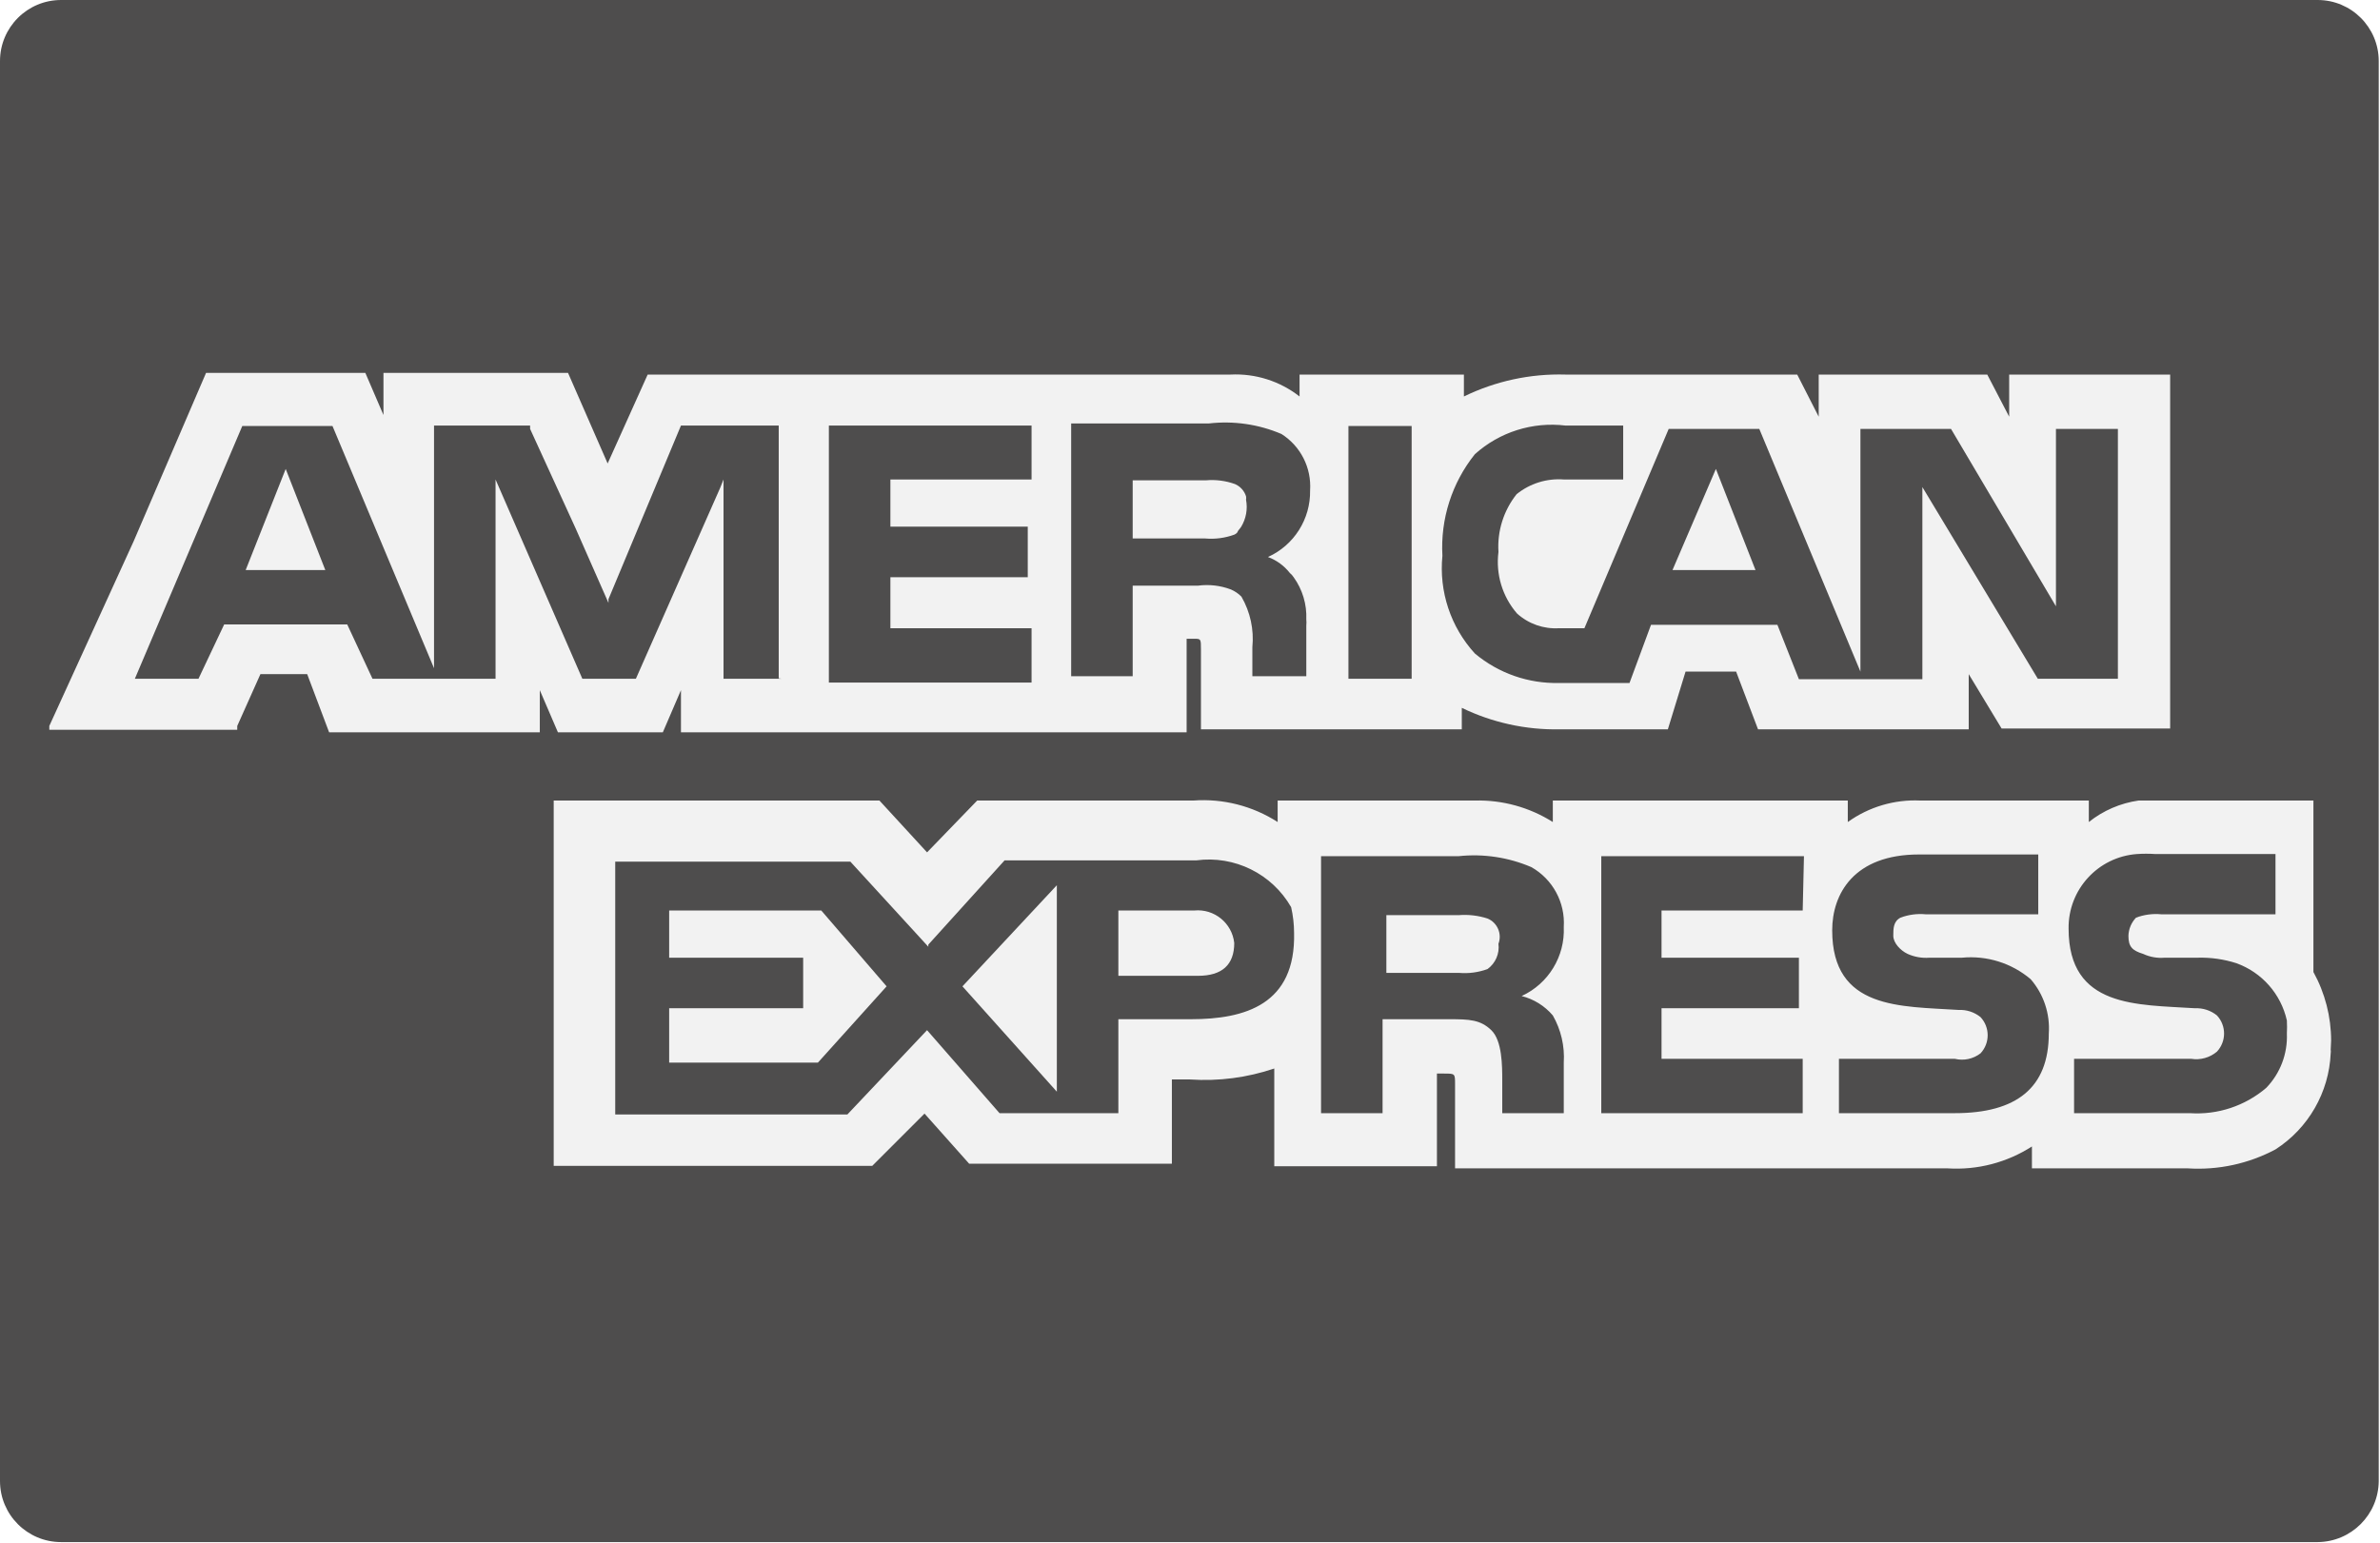
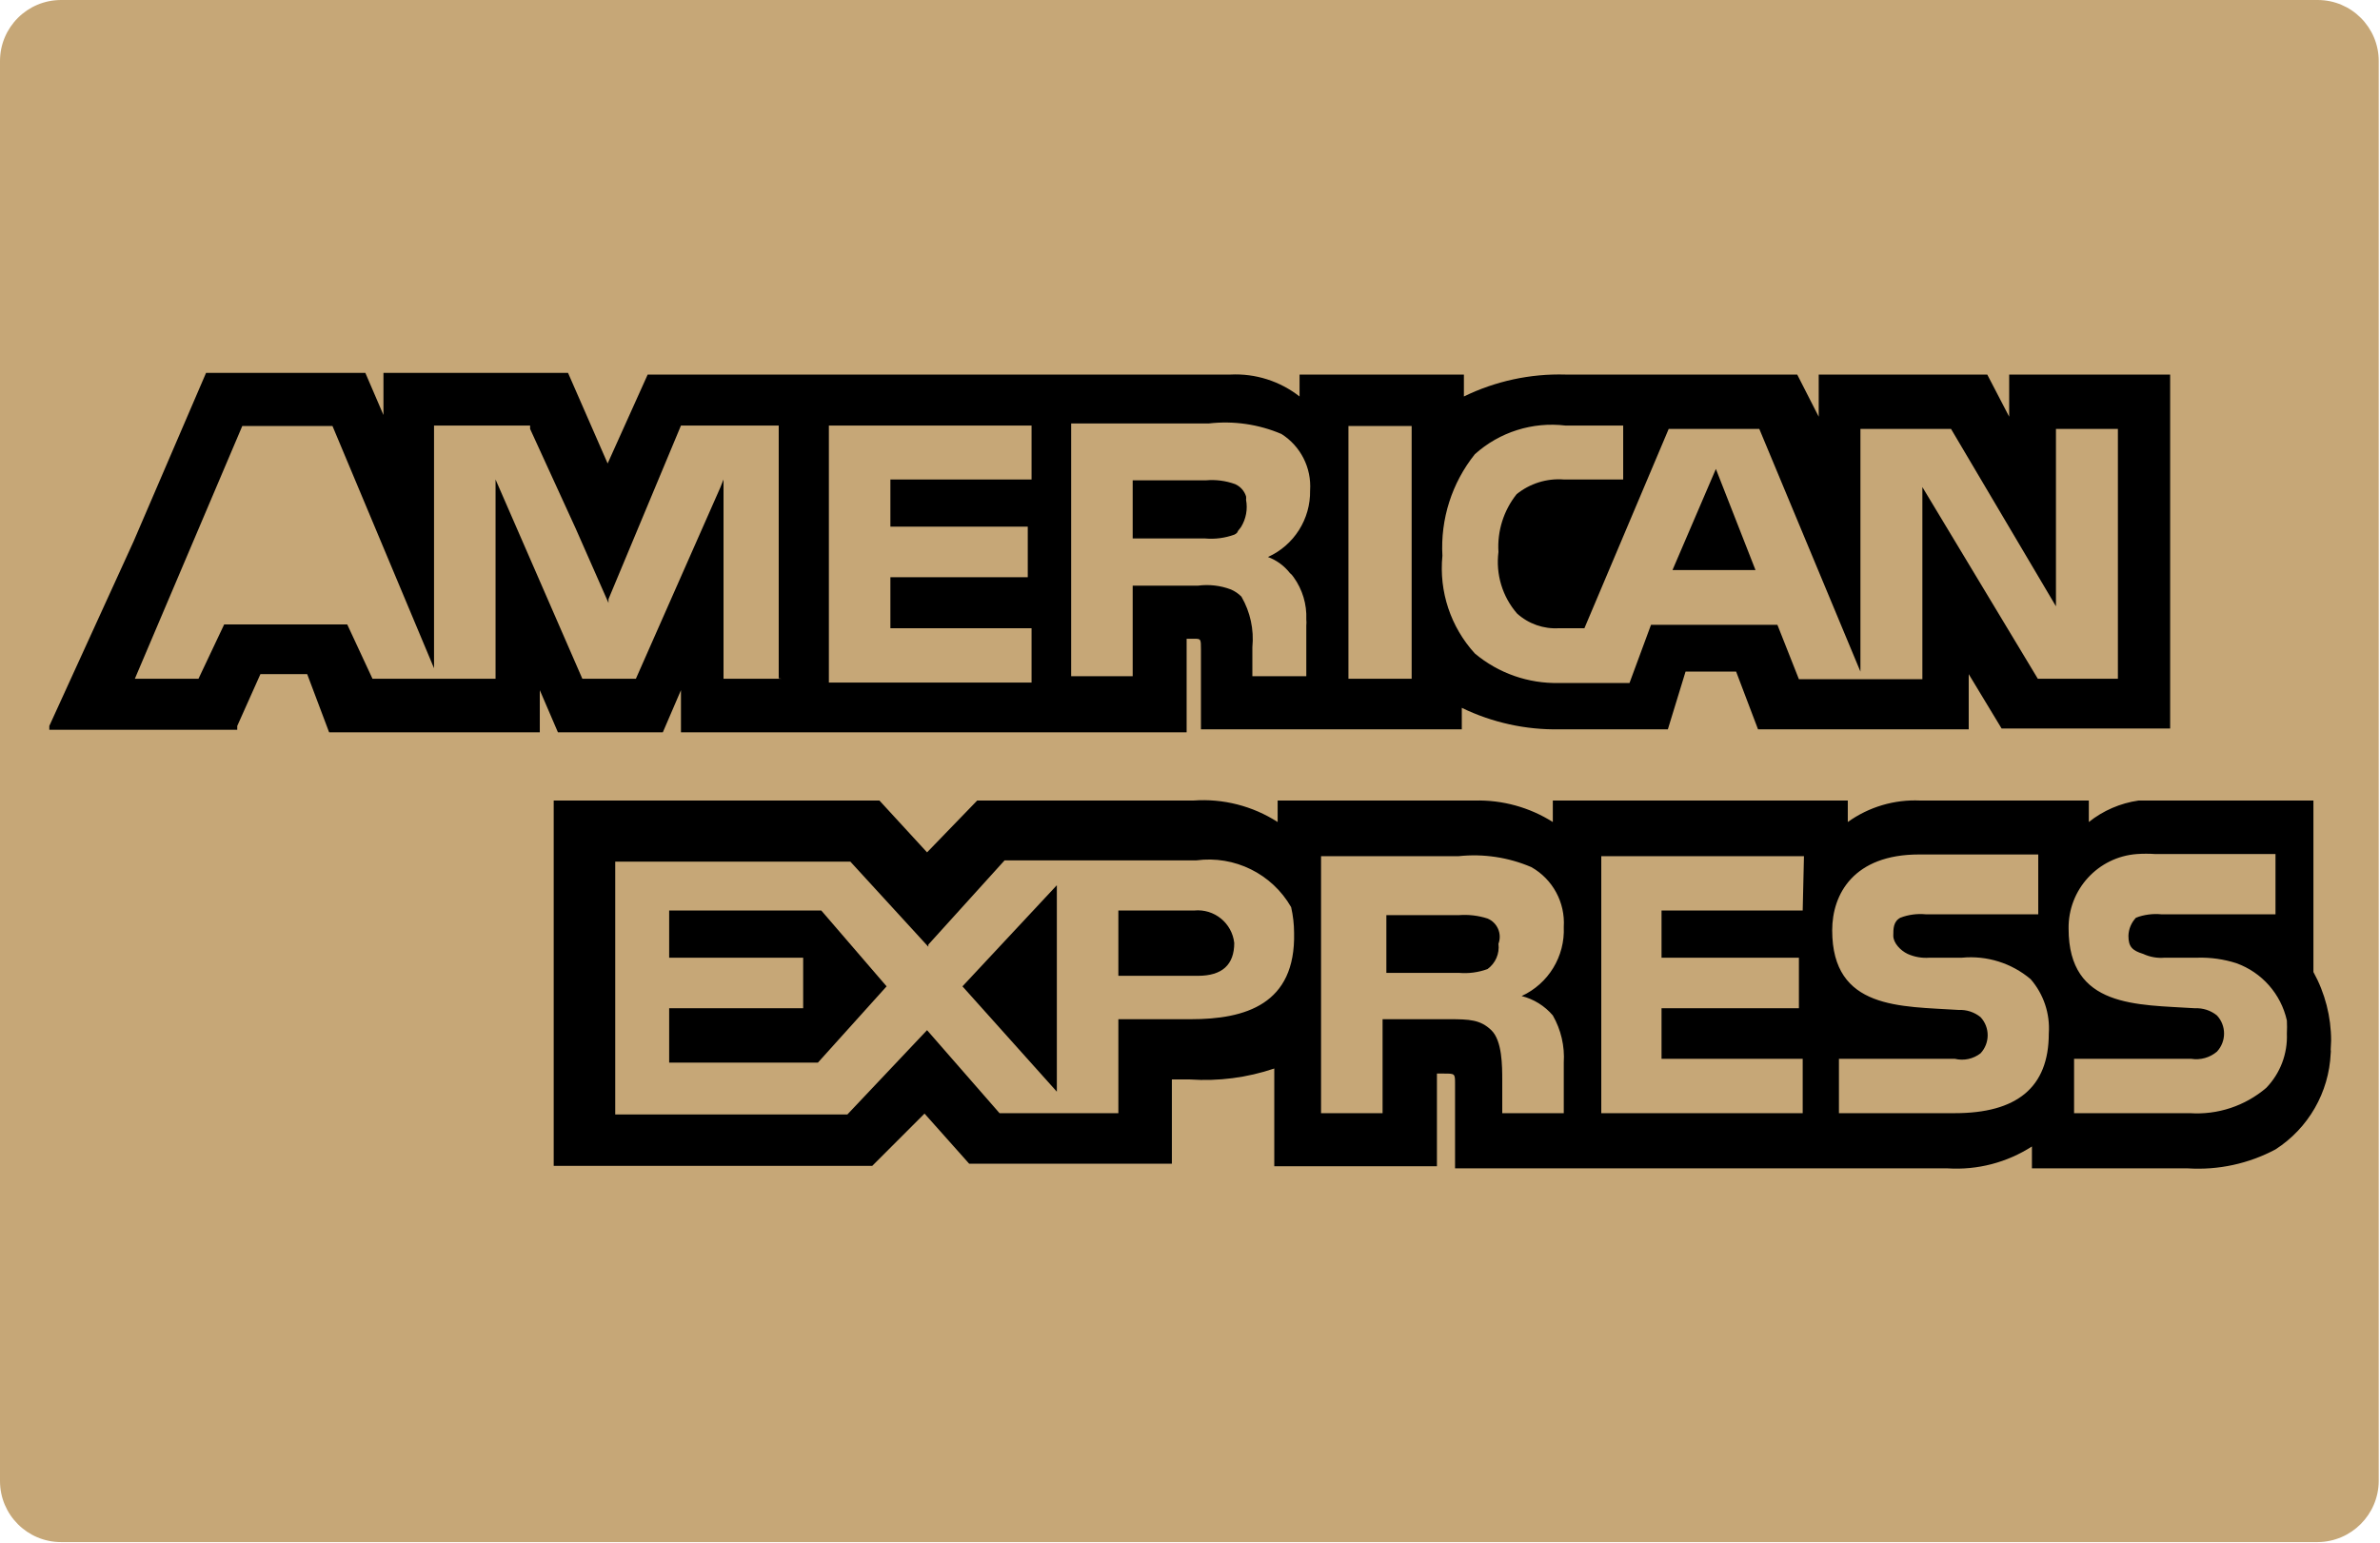
<svg xmlns="http://www.w3.org/2000/svg" viewBox="0 0 56.48 36.6">
  <defs>
-     <style>.cls-1{fill:#4e4d4d;}.cls-2{fill:#f2f2f2;}</style>
+     <style>.cls-1{fill:#c6a777;}</style>
  </defs>
  <g id="Layer_2" data-name="Layer 2">
    <g id="Layer_1-2" data-name="Layer 1">
      <path class="cls-1" d="M1.45,0H55a1.45,1.45,0,0,1,1.45,1.45V35.15A1.46,1.46,0,0,1,55,36.6H1.45A1.45,1.45,0,0,1,0,35.15V1.45A1.45,1.45,0,0,1,1.45,0Z" />
-       <polygon class="cls-2" points="5.83 13.53 7.72 13.53 6.78 11.13 5.83 13.53" />
-       <polygon class="cls-2" points="15.88 21.61 15.88 22.73 19.06 22.73 19.06 23.93 15.88 23.93 15.88 25.22 19.41 25.22 21.04 23.41 19.49 21.61 15.88 21.61" />
-       <polygon class="cls-2" points="40.72 11.13 39.69 13.53 41.66 13.53 40.72 11.13" />
-       <polygon class="cls-2" points="25.08 25.91 25.08 21.01 22.84 23.41 25.08 25.91" />
-       <path class="cls-2" d="M29.29,22.38a.87.87,0,0,0-.95-.77h-1.8v1.55h1.89C29,23.16,29.29,22.9,29.29,22.38Z" />
-       <path class="cls-2" d="M35.3,23a.64.64,0,0,0,.26-.6.47.47,0,0,0-.26-.6,1.77,1.77,0,0,0-.68-.08H32.9v1.37h1.72A1.58,1.58,0,0,0,35.3,23Z" />
-       <path class="cls-2" d="M47.68,8.89v1l-.52-1h-4v1l-.51-1h-5.5a5.16,5.16,0,0,0-2.41.52V8.89H30.84v.52a2.46,2.46,0,0,0-1.64-.52H15.37L14.42,11l-.94-2.15H9.1v1l-.43-1H4.89l-1.72,4-2,4.38,0,.09H5.63l0-.09L6.18,16H7.29l.52,1.38h5v-1l.43,1h2.49l.43-1v1h12V15.16h.17c.17,0,.17,0,.17.26v1.89h6.19V16.8a5.11,5.11,0,0,0,2.32.51h2.57L40,15.94h1.2l.52,1.37h5V16l.78,1.29h4V8.89ZM18.55,16.11H17.17V11.38l-.08.2h0l-2,4.53H13.82l-2.06-4.73v4.73H8.84l-.6-1.29H5.32l-.61,1.29H3.2l2.55-6H7.89l2.41,5.75V10.1h2.28l0,.08h0l1.08,2.36.78,1.77,0-.09,1.72-4.12h2.32v6Zm5.93-4.73H21.13V12.5h3.26v1.2H21.13v1.21h3.35V16.2H19.67V10.1h4.81v1.28Zm6.13,2.22h0a.43.43,0,0,1,.09.1,1.6,1.6,0,0,1,.3,1v0h0a.76.76,0,0,1,0,.15v1.2H29.72v-.69a2,2,0,0,0-.26-1.2.79.79,0,0,0-.25-.17,1.61,1.61,0,0,0-.78-.09H26.88v2.15H25.42v-6h3.27a3.4,3.4,0,0,1,1.72.25,1.47,1.47,0,0,1,.68,1.34,1.7,1.7,0,0,1-1,1.58A1.18,1.18,0,0,1,30.61,13.6Zm2.89,2.51H32v-6H33.5Zm16.76,0h-1.9l-2.74-4.55v3.78h0v.78H42.69l-.51-1.29h-3l-.51,1.38H37A3,3,0,0,1,35,15.51a3,3,0,0,1-.77-2.32A3.54,3.54,0,0,1,35,10.78a2.73,2.73,0,0,1,2.15-.68h1.37v1.28H37.11a1.59,1.59,0,0,0-1.12.35,2,2,0,0,0-.43,1.37A1.87,1.87,0,0,0,36,14.56a1.36,1.36,0,0,0,1,.35h.6l2-4.73h2.15l2.4,5.76V10.18H46.3l2.49,4.21V10.18h1.47v5.93Z" />
-       <path class="cls-2" d="M29.38,12.6l.07-.09a.91.91,0,0,0,.12-.65.24.24,0,0,0,0-.08v0h0a.47.47,0,0,0-.26-.29,1.61,1.61,0,0,0-.69-.09H26.88v1.38H28.6a1.61,1.61,0,0,0,.69-.09.18.18,0,0,0,.07-.05h0Z" />
-       <path class="cls-2" d="M55.32,24.7a3.37,3.37,0,0,0-.42-1.63V19.2h0V19H50.75a2.45,2.45,0,0,0-1.18.51V19h-4a2.73,2.73,0,0,0-1.72.51V19h-7v.51A3.3,3.3,0,0,0,35,19H30.32v.51a3.26,3.26,0,0,0-2-.51H23.19L22,20.23,20.87,19H13.14v8.67H20.7l1.24-1.24L23,27.62h4.81v-2h.43a5.15,5.15,0,0,0,2-.26v2.32H34.1V25.48h.17c.26,0,.26,0,.26.25v2H46.22a3.31,3.31,0,0,0,2-.52v.52h3.7A3.9,3.9,0,0,0,54,27.28,2.86,2.86,0,0,0,55.31,25a.28.28,0,0,0,0-.09h0Zm-27.06-.51H26.54v2.23H23.72l-1.65-1.89h0L22,24.45l-1.89,2H14.6v-6h5.58l1.53,1.67.32.35,0-.05,1.81-2h4.55a2.25,2.25,0,0,1,2.25,1.11,2.77,2.77,0,0,1,.07.61C30.75,23.84,29.55,24.19,28.26,24.19Zm8.59-.09a2,2,0,0,1,.26,1.12v1.2H35.65v-.77c0-.35,0-.95-.26-1.2s-.52-.26-1-.26H32.81v2.23H31.35v-6.1h3.27a3.45,3.45,0,0,1,1.72.26A1.52,1.52,0,0,1,37.11,22a1.72,1.72,0,0,1-1,1.64A1.43,1.43,0,0,1,36.85,24.1Zm5.93-2.49H39.43v1.12h3.26v1.2H39.43v1.2h3.35v1.29H38v-6.1h4.81Zm3.61,4.81H43.64V25.13h2.75A.72.72,0,0,0,47,25a.63.63,0,0,0,0-.86.77.77,0,0,0-.52-.17c-1.37-.09-3,0-3-1.89,0-.86.51-1.8,2.06-1.8h2.83V21.7H45.7a1.34,1.34,0,0,0-.6.08c-.17.09-.17.26-.17.43s.17.35.34.43a1.06,1.06,0,0,0,.52.09h.77a2.2,2.2,0,0,1,1.63.51,1.78,1.78,0,0,1,.43,1.29C48.62,25.82,47.85,26.42,46.39,26.42Zm7.39-.6a2.53,2.53,0,0,1-1.81.6H49.22V25.13H52a.76.76,0,0,0,.61-.17.63.63,0,0,0,0-.86.77.77,0,0,0-.52-.17c-1.37-.09-3,0-3-1.89a1.75,1.75,0,0,1,1.62-1.77,3.15,3.15,0,0,1,.44,0H54V21.7H51.29a1.34,1.34,0,0,0-.6.08.65.65,0,0,0-.18.43c0,.26.09.35.35.43a1,1,0,0,0,.51.09h.78a2.76,2.76,0,0,1,.92.13,1.88,1.88,0,0,1,1.2,1.36,3,3,0,0,1,0,.31A1.75,1.75,0,0,1,53.78,25.82Z" />
+       <polygon points="15.88 21.61 15.88 22.73 19.06 22.73 19.06 23.93 15.88 23.93 15.88 25.22 19.41 25.22 21.04 23.41 19.49 21.61 15.88 21.61" />
+       <polygon points="40.72 11.13 39.69 13.53 41.66 13.53 40.72 11.13" />
+       <polygon points="25.08 25.91 25.08 21.01 22.84 23.41 25.08 25.91" />
+       <path d="M29.29,22.38a.87.87,0,0,0-.95-.77h-1.8v1.55h1.89C29,23.16,29.29,22.9,29.29,22.38Z" />
+       <path d="M35.3,23a.64.64,0,0,0,.26-.6.47.47,0,0,0-.26-.6,1.77,1.77,0,0,0-.68-.08H32.9v1.37h1.72A1.58,1.58,0,0,0,35.3,23Z" />
+       <path d="M47.68,8.89v1l-.52-1h-4v1l-.51-1h-5.5a5.16,5.16,0,0,0-2.41.52V8.89H30.84v.52a2.46,2.46,0,0,0-1.64-.52H15.37L14.42,11l-.94-2.15H9.1v1l-.43-1H4.89l-1.72,4-2,4.38,0,.09H5.63l0-.09L6.18,16H7.29l.52,1.38h5v-1l.43,1h2.49l.43-1v1h12V15.16h.17c.17,0,.17,0,.17.26v1.89h6.19V16.8a5.11,5.11,0,0,0,2.32.51h2.57L40,15.94h1.2l.52,1.37h5V16l.78,1.29h4V8.89ZM18.55,16.11H17.17V11.38l-.08.2h0l-2,4.53H13.82l-2.06-4.73v4.73H8.84l-.6-1.29H5.32l-.61,1.29H3.2l2.55-6H7.89l2.41,5.75V10.1h2.28l0,.08h0l1.08,2.36.78,1.77,0-.09,1.72-4.12h2.32v6Zm5.93-4.73H21.13V12.5h3.26v1.2H21.13v1.21h3.35V16.2H19.67V10.1h4.81v1.28Zm6.13,2.22h0a.43.43,0,0,1,.09.1,1.6,1.6,0,0,1,.3,1v0h0a.76.76,0,0,1,0,.15v1.2H29.72v-.69a2,2,0,0,0-.26-1.2.79.79,0,0,0-.25-.17,1.61,1.61,0,0,0-.78-.09H26.88v2.15H25.42v-6h3.27a3.4,3.4,0,0,1,1.72.25,1.47,1.47,0,0,1,.68,1.34,1.7,1.7,0,0,1-1,1.58A1.18,1.18,0,0,1,30.61,13.6Zm2.89,2.51H32v-6H33.5Zm16.76,0h-1.9l-2.74-4.55v3.78h0v.78H42.69l-.51-1.29h-3l-.51,1.38H37A3,3,0,0,1,35,15.51a3,3,0,0,1-.77-2.32A3.54,3.54,0,0,1,35,10.78a2.73,2.73,0,0,1,2.15-.68h1.37v1.28H37.11a1.59,1.59,0,0,0-1.12.35,2,2,0,0,0-.43,1.37A1.87,1.87,0,0,0,36,14.56a1.36,1.36,0,0,0,1,.35h.6l2-4.73h2.15l2.4,5.76V10.18H46.3l2.49,4.21V10.18h1.47v5.93Z" />
+       <path d="M29.38,12.6l.07-.09a.91.91,0,0,0,.12-.65.24.24,0,0,0,0-.08v0h0a.47.47,0,0,0-.26-.29,1.61,1.61,0,0,0-.69-.09H26.88v1.38H28.6a1.61,1.61,0,0,0,.69-.09.18.18,0,0,0,.07-.05h0Z" />
+       <path d="M55.32,24.7a3.37,3.37,0,0,0-.42-1.63V19.2h0V19H50.75a2.45,2.45,0,0,0-1.18.51V19h-4a2.73,2.73,0,0,0-1.72.51V19h-7v.51A3.3,3.3,0,0,0,35,19H30.32v.51a3.26,3.26,0,0,0-2-.51H23.19L22,20.23,20.87,19H13.14v8.67H20.7l1.24-1.24L23,27.62h4.81v-2h.43a5.15,5.15,0,0,0,2-.26v2.32H34.1V25.48h.17c.26,0,.26,0,.26.25v2H46.22a3.31,3.31,0,0,0,2-.52v.52h3.7A3.9,3.9,0,0,0,54,27.28,2.86,2.86,0,0,0,55.31,25a.28.28,0,0,0,0-.09h0Zm-27.06-.51H26.54v2.23H23.72l-1.65-1.89h0L22,24.45l-1.89,2H14.6v-6h5.58l1.53,1.67.32.35,0-.05,1.81-2h4.55a2.25,2.25,0,0,1,2.25,1.11,2.77,2.77,0,0,1,.07.61C30.75,23.84,29.55,24.19,28.26,24.19Zm8.59-.09a2,2,0,0,1,.26,1.12v1.2H35.65v-.77c0-.35,0-.95-.26-1.2s-.52-.26-1-.26H32.81v2.23H31.35v-6.1h3.27a3.45,3.45,0,0,1,1.72.26A1.52,1.52,0,0,1,37.11,22a1.72,1.72,0,0,1-1,1.64A1.43,1.43,0,0,1,36.85,24.1Zm5.93-2.49H39.43v1.12h3.26v1.2H39.43v1.2h3.35v1.29H38v-6.1h4.81Zm3.61,4.81H43.64V25.13h2.75A.72.72,0,0,0,47,25a.63.63,0,0,0,0-.86.77.77,0,0,0-.52-.17c-1.37-.09-3,0-3-1.89,0-.86.51-1.8,2.06-1.8h2.83V21.7H45.7a1.34,1.34,0,0,0-.6.08c-.17.09-.17.26-.17.43s.17.35.34.43a1.06,1.06,0,0,0,.52.09h.77a2.2,2.2,0,0,1,1.63.51,1.78,1.78,0,0,1,.43,1.29C48.62,25.82,47.85,26.42,46.39,26.42Zm7.39-.6a2.53,2.53,0,0,1-1.81.6H49.22V25.13H52a.76.76,0,0,0,.61-.17.63.63,0,0,0,0-.86.77.77,0,0,0-.52-.17c-1.37-.09-3,0-3-1.89a1.75,1.75,0,0,1,1.62-1.77,3.15,3.15,0,0,1,.44,0H54V21.7H51.29a1.34,1.34,0,0,0-.6.08.65.65,0,0,0-.18.43c0,.26.09.35.35.43a1,1,0,0,0,.51.09h.78a2.76,2.76,0,0,1,.92.13,1.88,1.88,0,0,1,1.2,1.36,3,3,0,0,1,0,.31A1.75,1.75,0,0,1,53.78,25.82Z" />
    </g>
  </g>
</svg>
